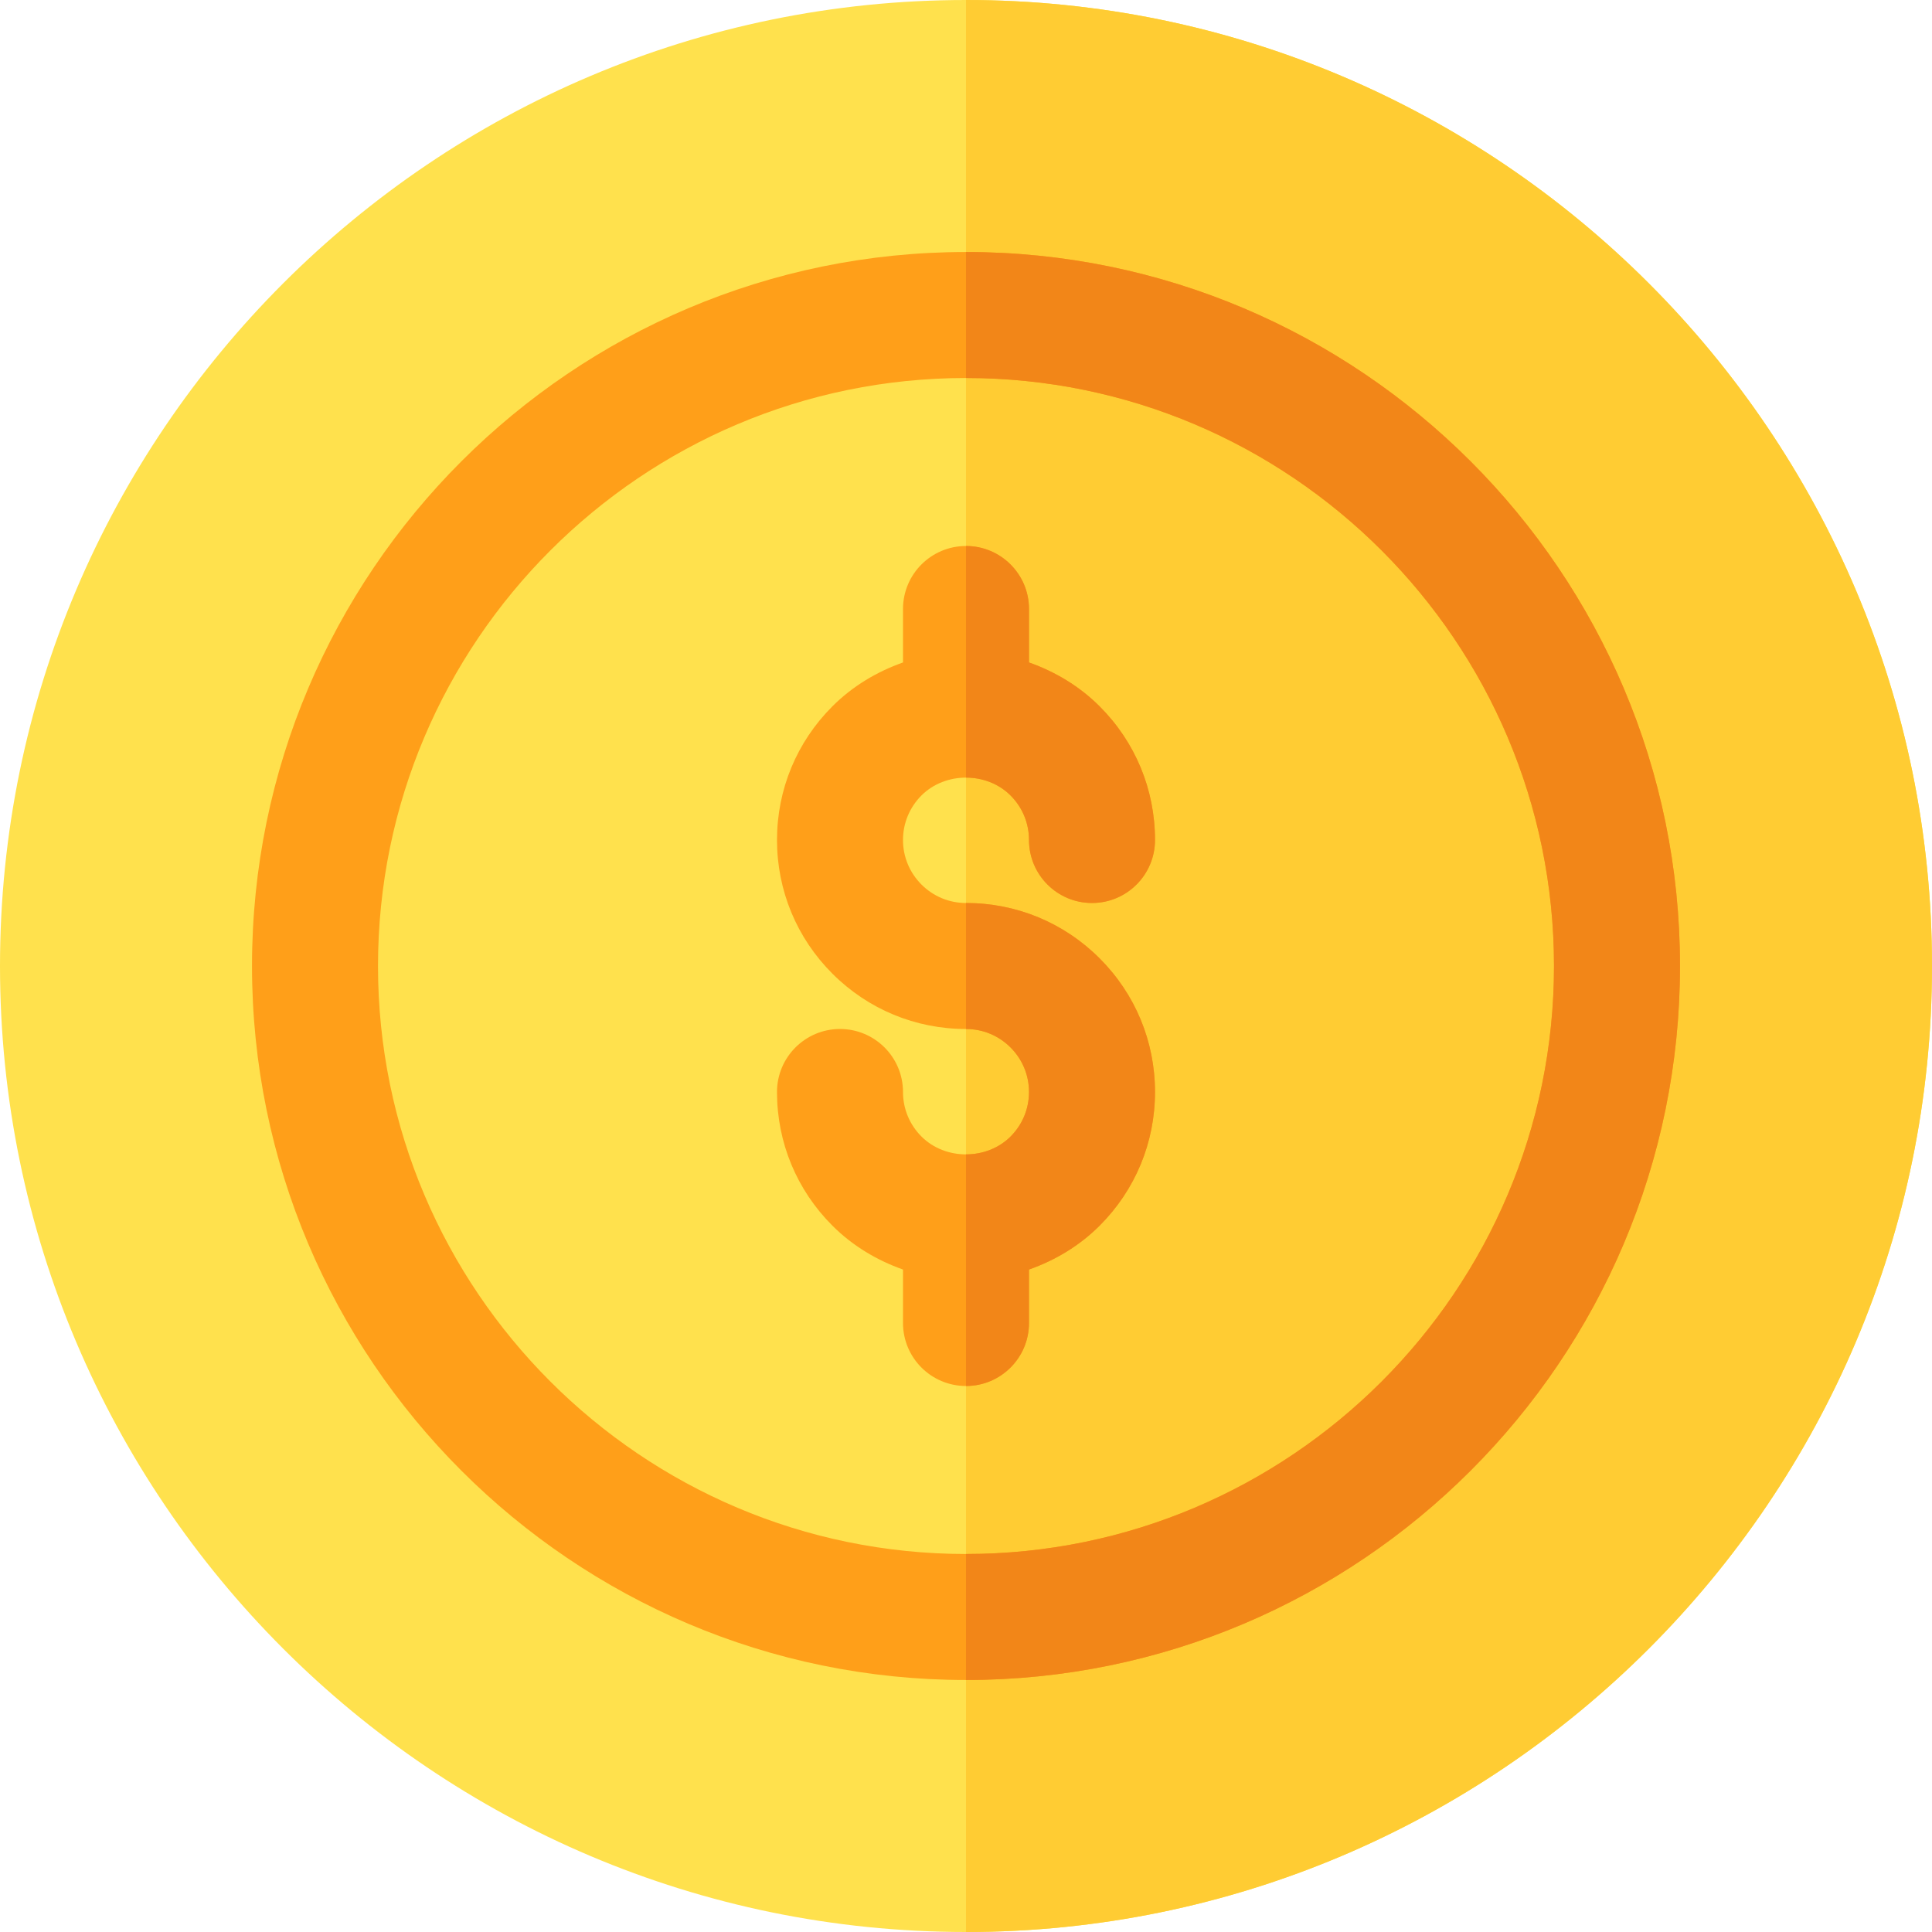
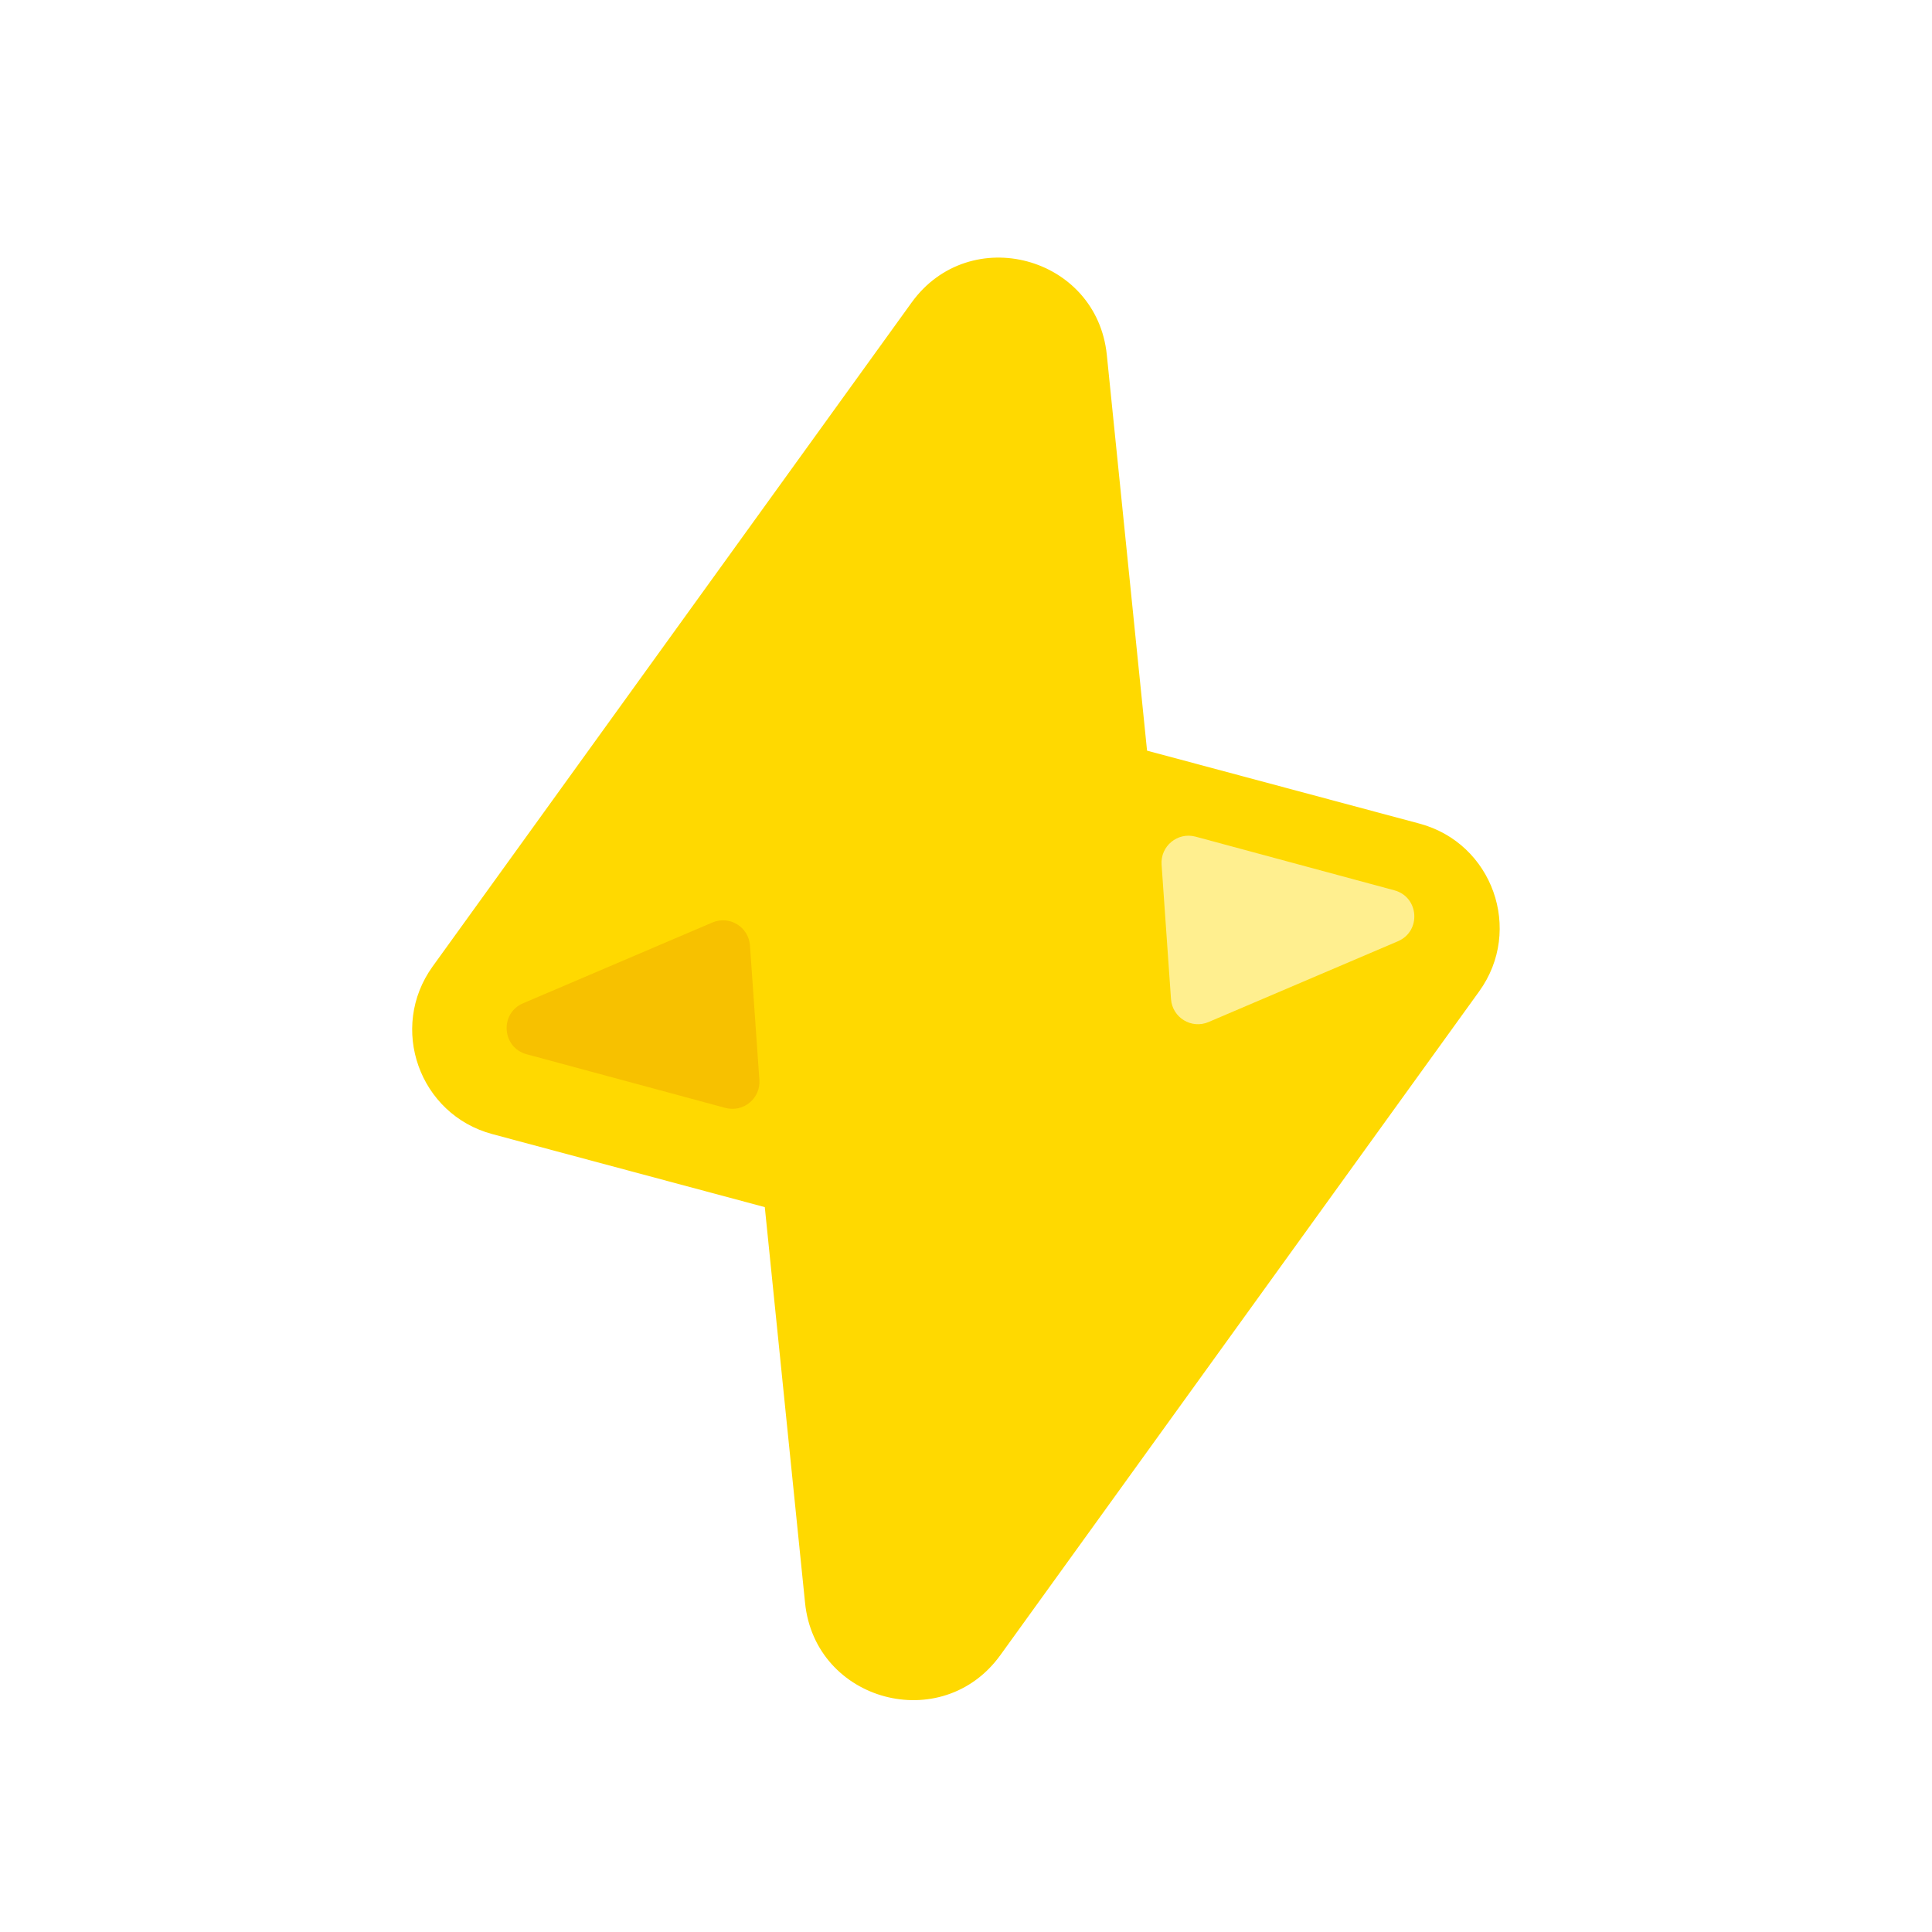
- <svg xmlns="http://www.w3.org/2000/svg" version="1.1" id="Layer_1" x="0px" y="0px" viewBox="0 0 512 512" style="enable-background:new 0 0 512 512;" xml:space="preserve">
-   <path style="fill:#FFE14D;" d="M256,512C114.837,512,0,397.157,0,256S114.837,0,256,0s256,114.843,256,256S397.163,512,256,512z" />
-   <path style="fill:#FFCC33;" d="M512,256C512,114.843,397.163,0,256,0v512C397.163,512,512,397.157,512,256z" />
-   <path style="fill:#FF9F19;" d="M256,445.217c-104.337,0-189.217-84.881-189.217-189.217S151.663,66.783,256,66.783 S445.217,151.663,445.217,256S360.337,445.217,256,445.217z M256,100.174c-85.924,0-155.826,69.902-155.826,155.826 S170.076,411.826,256,411.826S411.826,341.924,411.826,256S341.924,100.174,256,100.174z" />
-   <path style="fill:#F28618;" d="M411.826,256c0,85.924-69.902,155.826-155.826,155.826v33.391 c104.337,0,189.217-84.881,189.217-189.217S360.337,66.783,256,66.783v33.391C341.924,100.174,411.826,170.076,411.826,256z" />
-   <path style="fill:#FF9F19;" d="M256,239.304c-4.457,0-8.652-1.74-11.804-4.896c-3.152-3.152-4.892-7.343-4.892-11.799 s1.74-8.647,4.892-11.804c6.304-6.304,17.304-6.31,23.609,0.006c3.152,3.151,4.891,7.342,4.891,11.798 c0,9.223,7.479,16.696,16.696,16.696c9.217,0,16.696-7.473,16.696-16.696c0-13.385-5.218-25.962-14.674-35.413 c-5.357-5.36-11.778-9.18-18.717-11.637v-14.168c0-9.223-7.479-16.696-16.696-16.696c-9.217,0-16.696,7.473-16.696,16.696v14.167 c-6.939,2.458-13.36,6.275-18.717,11.632c-9.456,9.456-14.674,22.033-14.674,35.418c0,13.385,5.218,25.962,14.674,35.413 c9.456,9.462,22.033,14.674,35.413,14.674c4.457,0,8.652,1.74,11.804,4.896c3.153,3.152,4.892,7.343,4.892,11.799 c0,4.457-1.74,8.647-4.892,11.804c-6.304,6.304-17.304,6.31-23.609-0.006c-3.151-3.151-4.891-7.342-4.891-11.798 c0-9.223-7.479-16.696-16.696-16.696s-16.696,7.473-16.696,16.696c0,13.385,5.218,25.962,14.674,35.413 c5.357,5.36,11.778,9.18,18.717,11.637v14.168c0,9.223,7.479,16.696,16.696,16.696s16.696-7.473,16.696-16.696v-14.167 c6.939-2.458,13.36-6.275,18.717-11.632c9.457-9.456,14.674-22.033,14.674-35.418s-5.218-25.962-14.674-35.413 C281.956,244.517,269.38,239.304,256,239.304z" />
-   <g>
-     <path style="fill:#F28618;" d="M267.804,210.809c3.153,3.152,4.892,7.343,4.892,11.799c0,9.223,7.479,16.696,16.696,16.696 c9.217,0,16.696-7.473,16.696-16.696c0-13.385-5.218-25.962-14.674-35.413c-5.357-5.36-11.778-9.18-18.717-11.637v-14.168 c0-9.223-7.479-16.696-16.696-16.696v61.379C260.326,206.074,264.652,207.653,267.804,210.809z" />
-     <path style="fill:#F28618;" d="M272.696,350.609v-14.167c6.939-2.458,13.36-6.275,18.717-11.632 c9.457-9.456,14.674-22.033,14.674-35.418s-5.218-25.962-14.674-35.413c-9.456-9.462-22.033-14.674-35.413-14.674v33.391 c4.457,0,8.652,1.74,11.804,4.896c3.153,3.152,4.892,7.343,4.892,11.799c0,4.457-1.74,8.647-4.892,11.804 c-3.152,3.152-7.479,4.729-11.804,4.729v61.38C265.217,367.304,272.696,359.831,272.696,350.609z" />
-   </g>
+ <svg xmlns="http://www.w3.org/2000/svg" width="56" height="56" viewBox="0 0 56 56" fill="none">
+   <path fill-rule="evenodd" clip-rule="evenodd" d="M32.082 10.288C31.79 7.42 28.108 6.433 26.422 8.771L12.541 28.012C11.258 29.792 12.152 32.306 14.272 32.873L22.168 34.989L23.335 46.459C23.626 49.327 27.308 50.313 28.995 47.976L42.875 28.735C44.159 26.955 43.264 24.441 41.145 23.873L33.248 21.758L32.082 10.288Z" fill="#FFD900" />
+   <path d="M15.265 30.558C14.547 30.364 14.477 29.372 15.161 29.081L20.649 26.739C21.145 26.528 21.701 26.868 21.738 27.405L22.011 31.302C22.049 31.839 21.545 32.253 21.025 32.113L15.265 30.558Z" fill="#F7C100" />
+   <path d="M40.416 25.806C41.134 26 41.203 26.991 40.519 27.283L35.031 29.624C34.536 29.836 33.98 29.496 33.942 28.958L33.669 25.062C33.632 24.524 34.135 24.11 34.655 24.251L40.416 25.806Z" fill="#FFEF8F" />
</svg>
